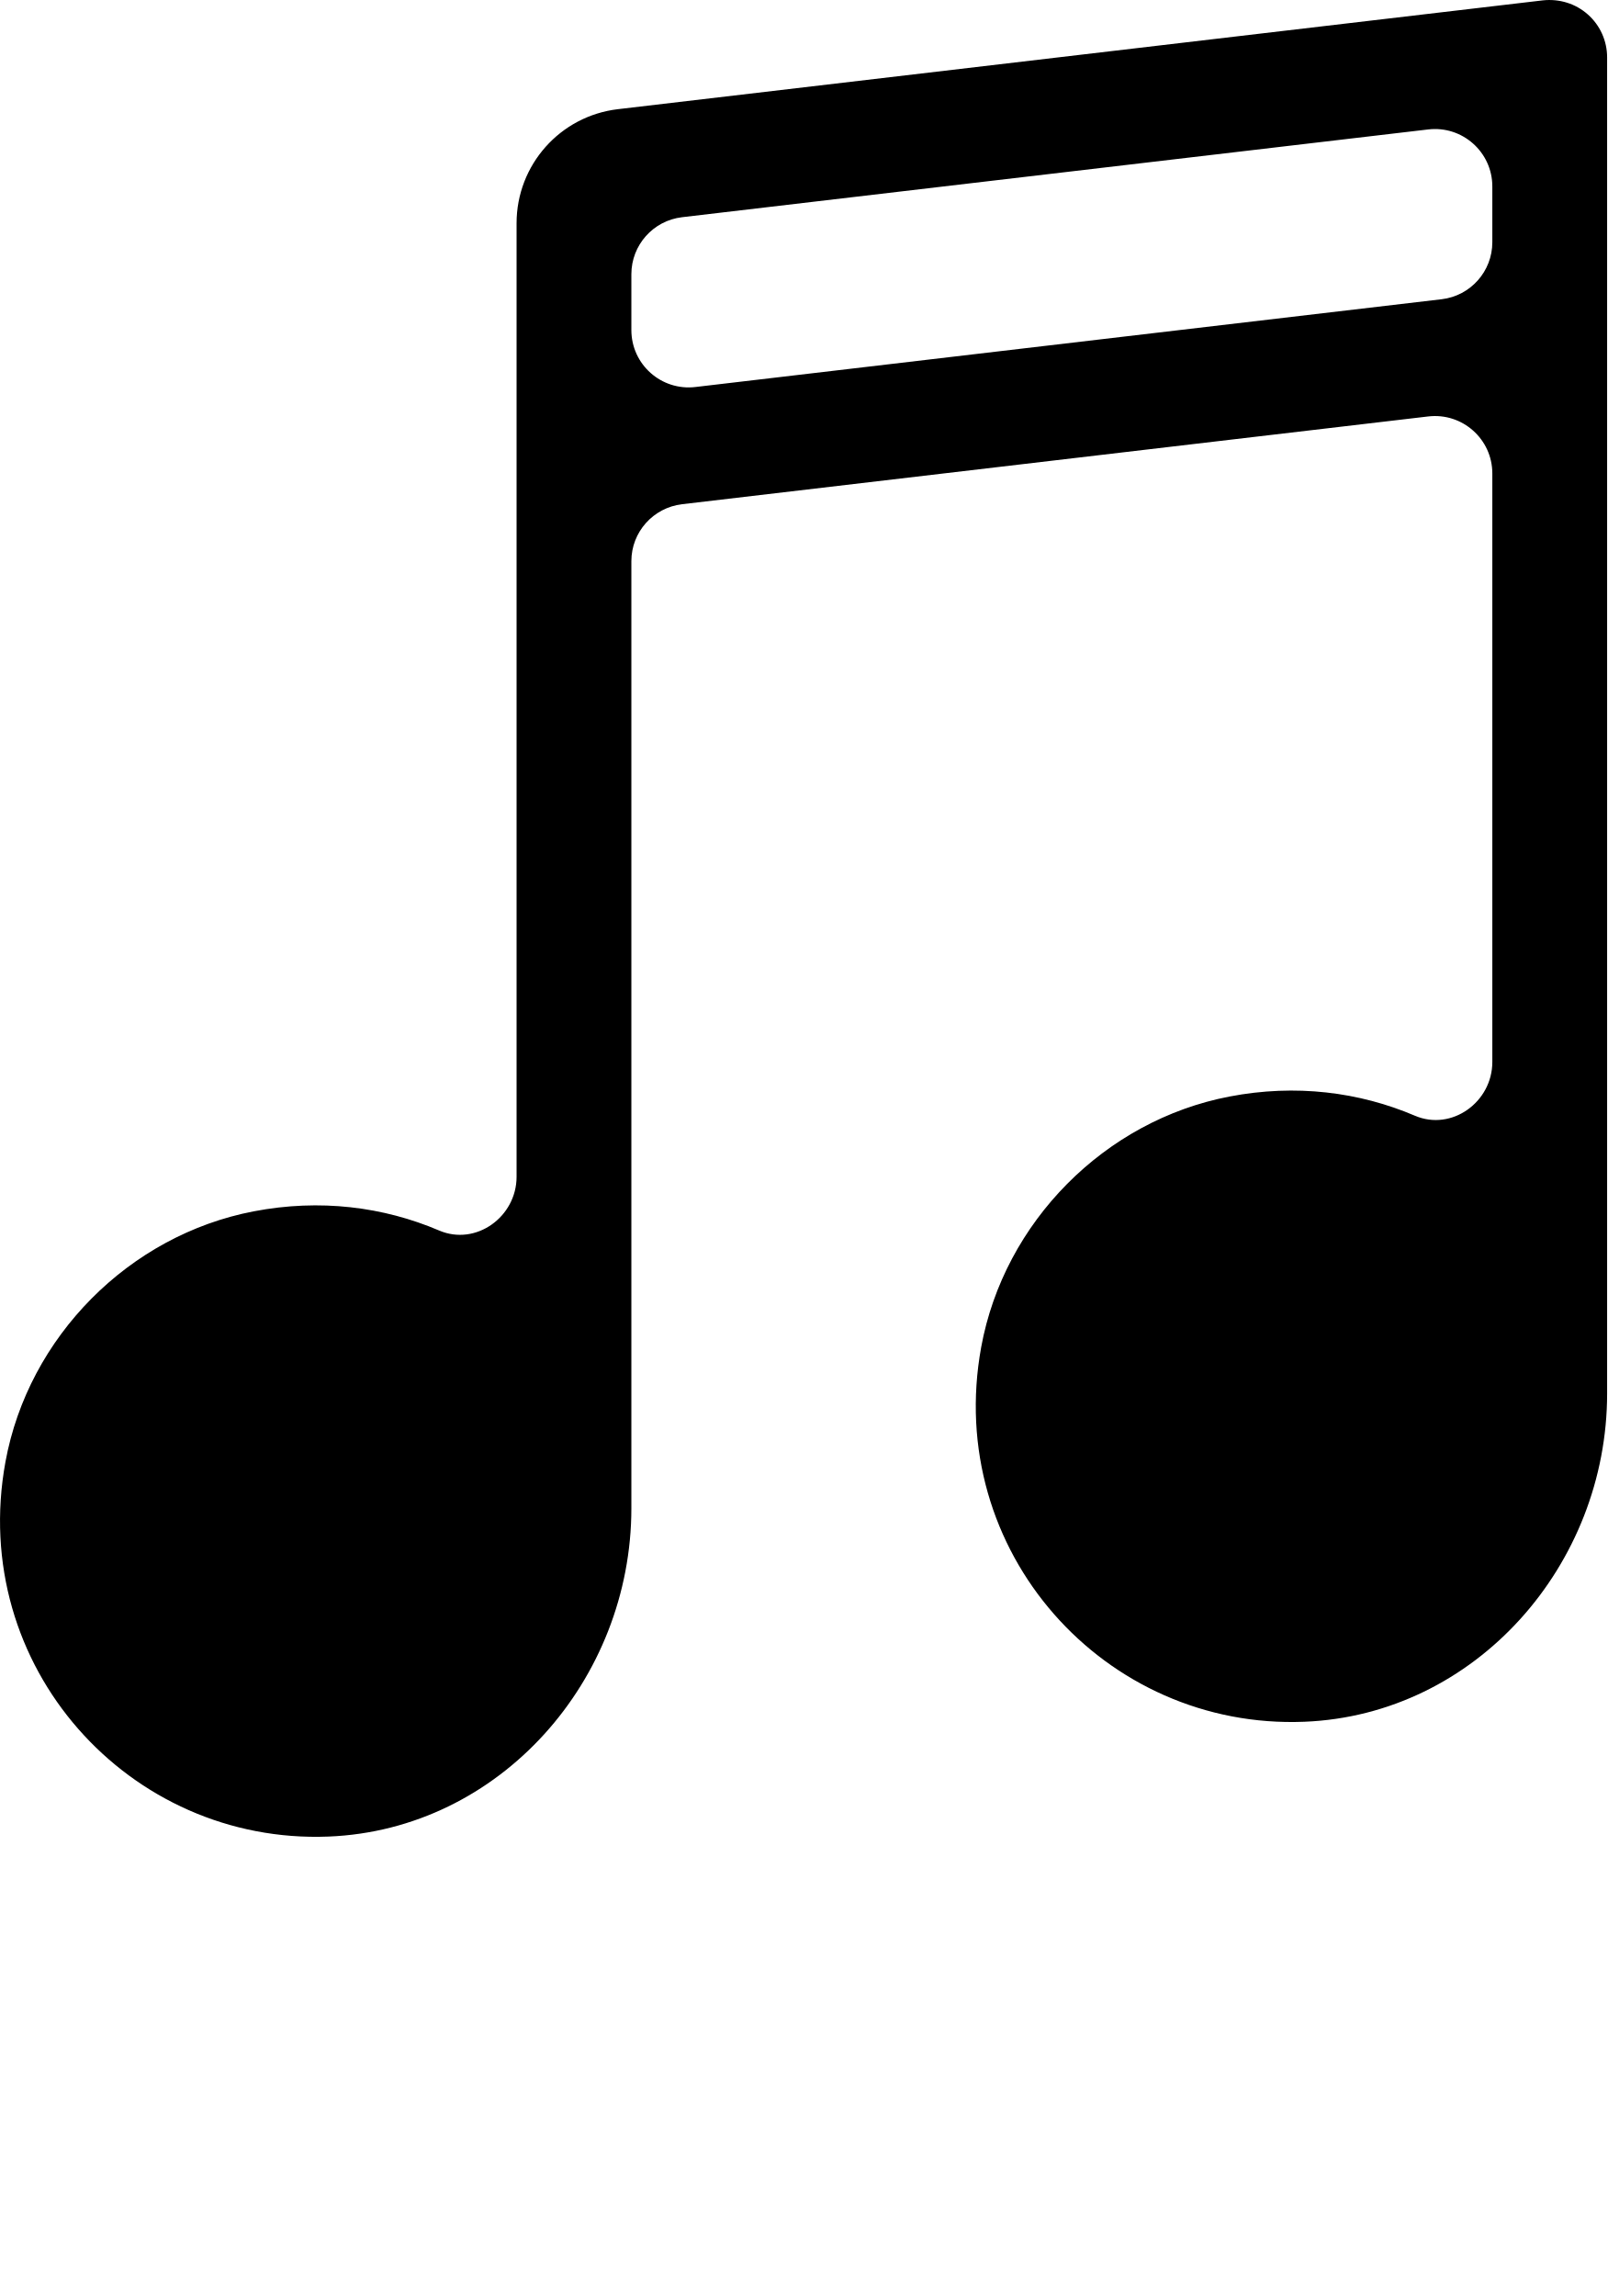
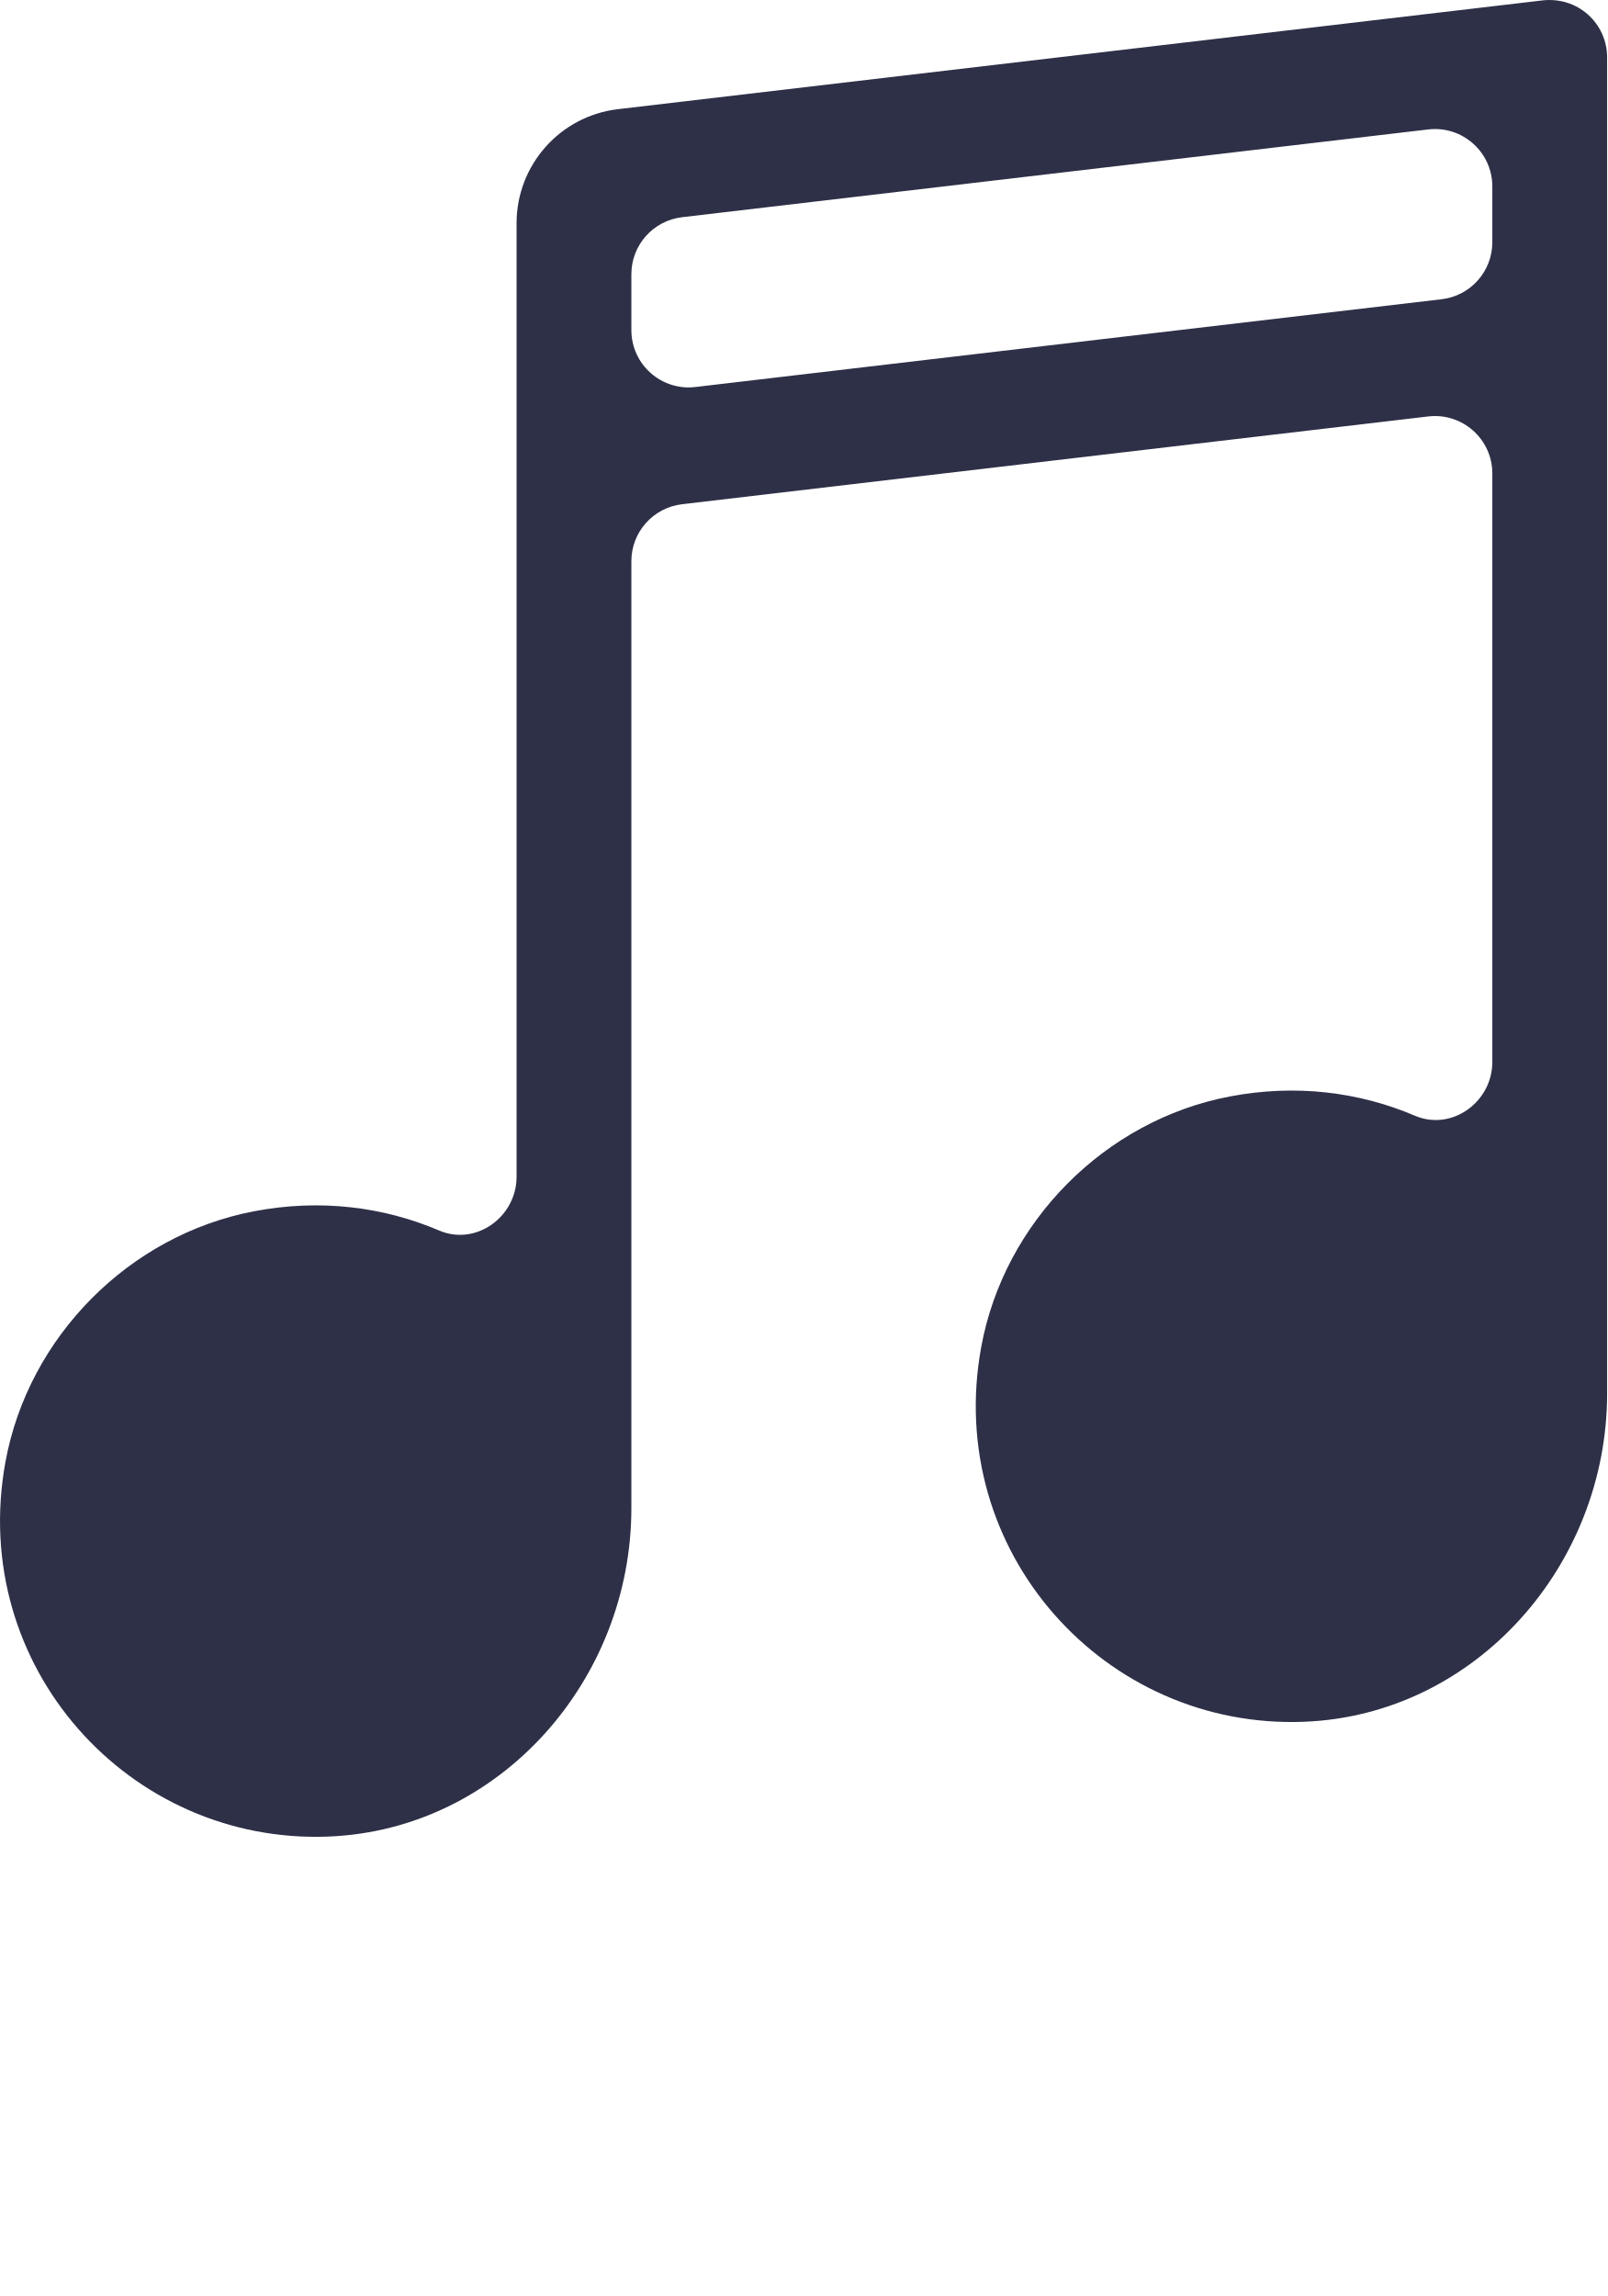
<svg xmlns="http://www.w3.org/2000/svg" version="1.1" x="0px" y="0px" viewBox="0 0 28 39.999" style="enable-background:new 0 0 28 31.999;" xml:space="preserve">
  <g>
-     <path d="M27.664,0.252c-0.213-0.19-0.497-0.276-0.781-0.246L10.766,1.902C9.759,2.02,9,2.874,9,3.888l0,16.613   c0,0.698-0.708,1.21-1.349,0.936c-0.967-0.413-2.076-0.556-3.231-0.334c-2.172,0.416-3.927,2.188-4.325,4.364   c-0.652,3.562,2.155,6.667,5.63,6.528C8.712,31.875,11,29.265,11,26.275c0-4.645,0-13.649,0-16.499c0-0.507,0.38-0.932,0.883-0.992   l13-1.529C25.478,7.185,26,7.65,26,8.248l0,10.253c0,0.698-0.708,1.21-1.349,0.936c-0.967-0.413-2.076-0.556-3.231-0.334   c-2.172,0.416-3.927,2.188-4.325,4.364c-0.652,3.562,2.155,6.667,5.63,6.528c2.987-0.12,5.275-2.731,5.275-5.72   c0-6.761,0-23.275,0-23.275C28,0.713,27.878,0.441,27.664,0.252z M11,5.75V4.777c0-0.507,0.38-0.934,0.883-0.993l13-1.529   C25.478,2.185,26,2.65,26,3.248v0.972c0,0.507-0.38,0.934-0.883,0.993l-13,1.529C11.522,6.813,11,6.349,11,5.75z" />
+     <path fill="#2D3047" d="M27.664,0.252c-0.213-0.19-0.497-0.276-0.781-0.246L10.766,1.902C9.759,2.02,9,2.874,9,3.888l0,16.613   c0,0.698-0.708,1.21-1.349,0.936c-0.967-0.413-2.076-0.556-3.231-0.334c-2.172,0.416-3.927,2.188-4.325,4.364   c-0.652,3.562,2.155,6.667,5.63,6.528C8.712,31.875,11,29.265,11,26.275c0-4.645,0-13.649,0-16.499c0-0.507,0.38-0.932,0.883-0.992   l13-1.529C25.478,7.185,26,7.65,26,8.248l0,10.253c0,0.698-0.708,1.21-1.349,0.936c-0.967-0.413-2.076-0.556-3.231-0.334   c-2.172,0.416-3.927,2.188-4.325,4.364c-0.652,3.562,2.155,6.667,5.63,6.528c2.987-0.12,5.275-2.731,5.275-5.72   c0-6.761,0-23.275,0-23.275C28,0.713,27.878,0.441,27.664,0.252z M11,5.75V4.777c0-0.507,0.38-0.934,0.883-0.993l13-1.529   C25.478,2.185,26,2.65,26,3.248v0.972c0,0.507-0.38,0.934-0.883,0.993l-13,1.529C11.522,6.813,11,6.349,11,5.75z" />
  </g>
-   <text x="0" y="46.999" fill="#000000" font-size="5px" font-weight="bold" font-family="'Helvetica Neue', Helvetica, Arial-Unicode, Arial, Sans-serif">Created by Dmitry Mirolyubov</text>
-   <text x="0" y="51.999" fill="#000000" font-size="5px" font-weight="bold" font-family="'Helvetica Neue', Helvetica, Arial-Unicode, Arial, Sans-serif">from the Noun Project</text>
</svg>
